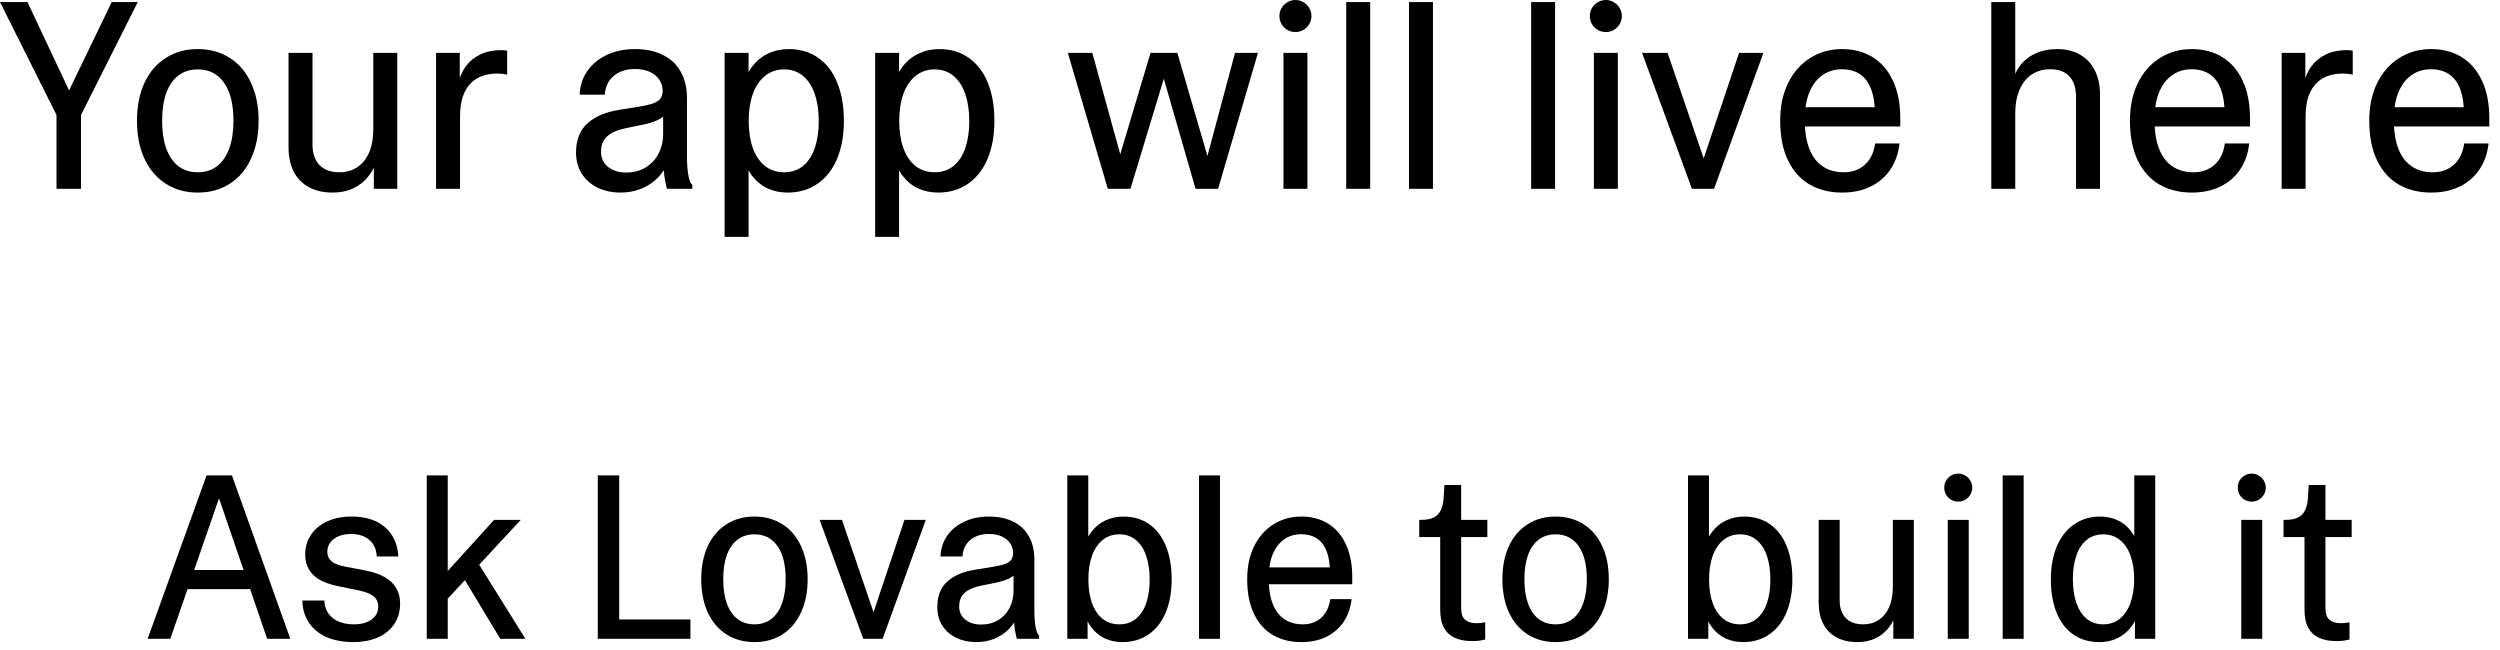
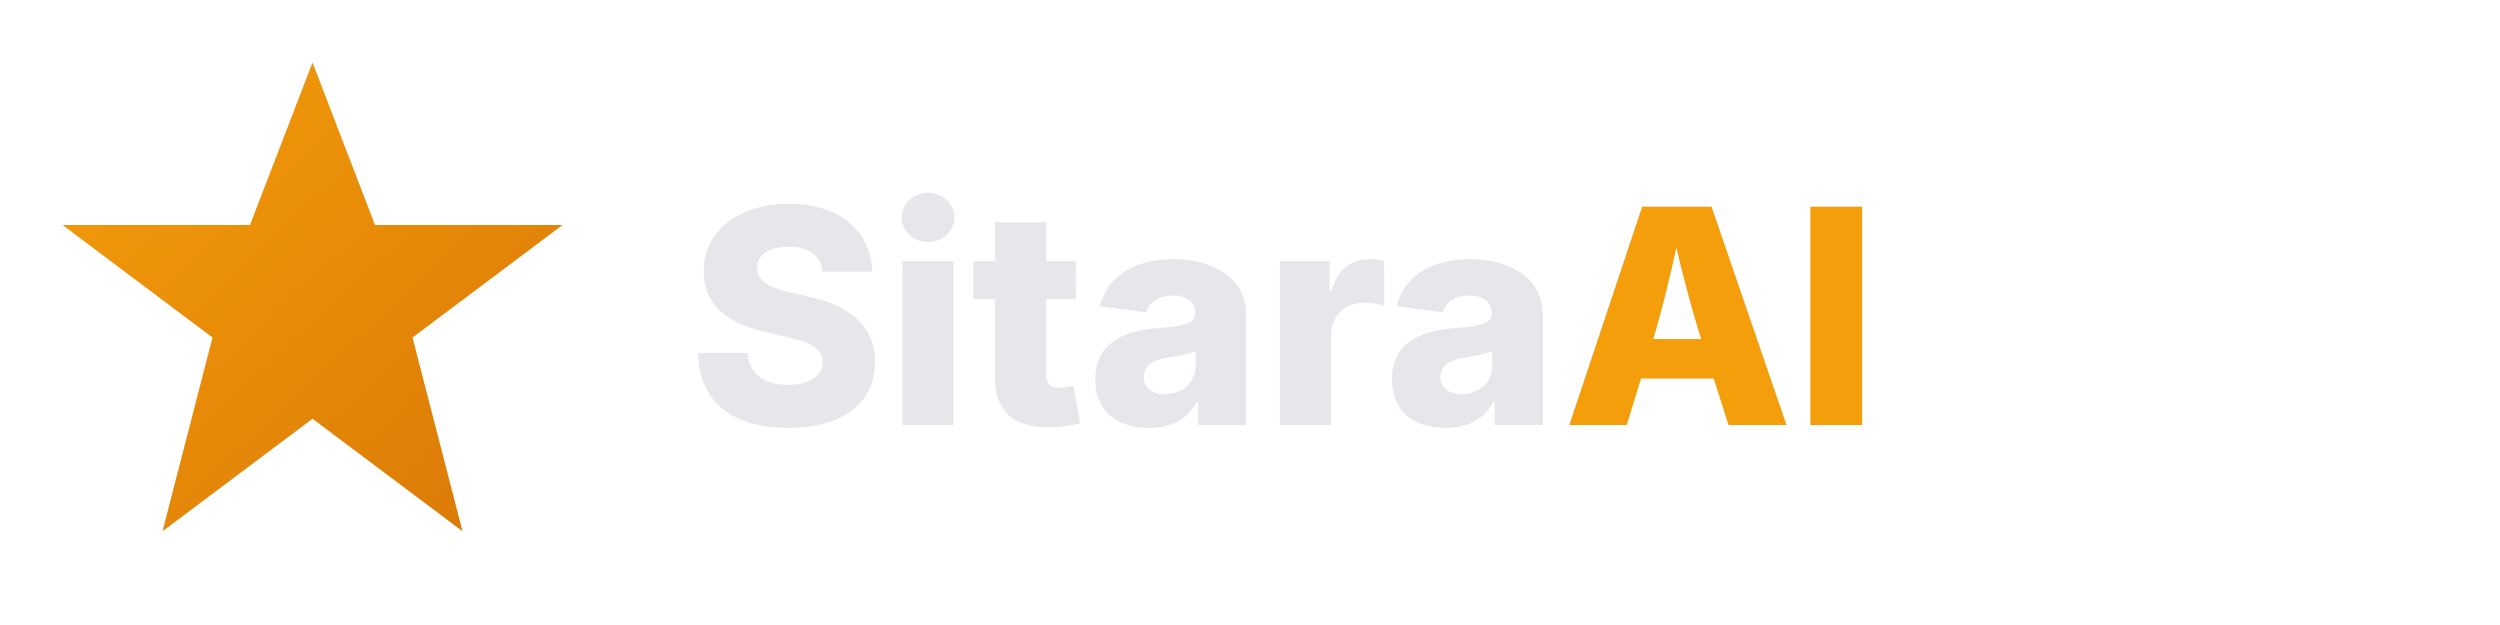
- <svg xmlns="http://www.w3.org/2000/svg" width="150" height="39" viewBox="0 0 150 39" fill="none">
-   <path d="M145.867 11.555C145.143 11.555 144.503 11.398 143.945 11.086C143.388 10.768 142.951 10.287 142.633 9.641C142.315 8.995 142.156 8.193 142.156 7.234C142.156 6.375 142.315 5.622 142.633 4.977C142.956 4.326 143.398 3.826 143.961 3.477C144.523 3.122 145.159 2.945 145.867 2.945C146.565 2.945 147.177 3.107 147.703 3.43C148.229 3.753 148.635 4.227 148.922 4.852C149.214 5.471 149.359 6.221 149.359 7.102C149.359 7.263 149.359 7.424 149.359 7.586H142.891V6.43H148.539L147.836 6.812C147.836 6.219 147.758 5.724 147.602 5.328C147.451 4.932 147.227 4.638 146.93 4.445C146.638 4.253 146.279 4.156 145.852 4.156C145.419 4.156 145.036 4.271 144.703 4.5C144.37 4.729 144.107 5.068 143.914 5.516C143.727 5.964 143.633 6.503 143.633 7.133V7.219C143.633 7.911 143.727 8.49 143.914 8.953C144.102 9.417 144.37 9.763 144.719 9.992C145.068 10.221 145.484 10.336 145.969 10.336C146.474 10.336 146.893 10.188 147.227 9.891C147.565 9.589 147.773 9.161 147.852 8.609H149.312C149.25 9.193 149.073 9.706 148.781 10.148C148.49 10.591 148.094 10.938 147.594 11.188C147.099 11.432 146.523 11.555 145.867 11.555Z" fill="black" />
-   <path d="M136.898 3.172H138.32V5.133L138.211 5.086C138.294 4.669 138.448 4.305 138.672 3.992C138.901 3.68 139.195 3.438 139.555 3.266C139.914 3.094 140.328 3.008 140.797 3.008C140.917 3.008 141.039 3.018 141.164 3.039V4.477C141.065 4.456 140.969 4.44 140.875 4.43C140.781 4.419 140.682 4.414 140.578 4.414C140.099 4.414 139.693 4.51 139.359 4.703C139.026 4.896 138.771 5.185 138.594 5.57C138.422 5.951 138.336 6.424 138.336 6.992V11.328H136.898V3.172Z" fill="black" />
-   <path d="M131.508 11.555C130.784 11.555 130.143 11.398 129.586 11.086C129.029 10.768 128.591 10.287 128.273 9.641C127.956 8.995 127.797 8.193 127.797 7.234C127.797 6.375 127.956 5.622 128.273 4.977C128.596 4.326 129.039 3.826 129.602 3.477C130.164 3.122 130.799 2.945 131.508 2.945C132.206 2.945 132.818 3.107 133.344 3.43C133.87 3.753 134.276 4.227 134.562 4.852C134.854 5.471 135 6.221 135 7.102C135 7.263 135 7.424 135 7.586H128.531V6.43H134.18L133.477 6.812C133.477 6.219 133.398 5.724 133.242 5.328C133.091 4.932 132.867 4.638 132.57 4.445C132.279 4.253 131.919 4.156 131.492 4.156C131.06 4.156 130.677 4.271 130.344 4.5C130.01 4.729 129.747 5.068 129.555 5.516C129.367 5.964 129.273 6.503 129.273 7.133V7.219C129.273 7.911 129.367 8.49 129.555 8.953C129.742 9.417 130.01 9.763 130.359 9.992C130.708 10.221 131.125 10.336 131.609 10.336C132.115 10.336 132.534 10.188 132.867 9.891C133.206 9.589 133.414 9.161 133.492 8.609H134.953C134.891 9.193 134.714 9.706 134.422 10.148C134.13 10.591 133.734 10.938 133.234 11.188C132.74 11.432 132.164 11.555 131.508 11.555Z" fill="black" />
-   <path d="M119.477 0.125H120.914V5.664L120.703 5.055C120.802 4.622 120.971 4.247 121.211 3.93C121.456 3.612 121.766 3.37 122.141 3.203C122.516 3.031 122.943 2.945 123.422 2.945C123.958 2.945 124.419 3.057 124.805 3.281C125.195 3.505 125.492 3.823 125.695 4.234C125.898 4.641 126 5.117 126 5.664V11.328H124.562V5.82C124.562 5.284 124.43 4.872 124.164 4.586C123.904 4.299 123.518 4.156 123.008 4.156C122.596 4.156 122.232 4.258 121.914 4.461C121.602 4.664 121.357 4.969 121.18 5.375C121.003 5.776 120.914 6.263 120.914 6.836V11.328H119.477V0.125Z" fill="black" />
-   <path d="M110.523 11.555C109.799 11.555 109.159 11.398 108.602 11.086C108.044 10.768 107.607 10.287 107.289 9.641C106.971 8.995 106.812 8.193 106.812 7.234C106.812 6.375 106.971 5.622 107.289 4.977C107.612 4.326 108.055 3.826 108.617 3.477C109.18 3.122 109.815 2.945 110.523 2.945C111.221 2.945 111.833 3.107 112.359 3.43C112.885 3.753 113.292 4.227 113.578 4.852C113.87 5.471 114.016 6.221 114.016 7.102C114.016 7.263 114.016 7.424 114.016 7.586H107.547V6.43H113.195L112.492 6.812C112.492 6.219 112.414 5.724 112.258 5.328C112.107 4.932 111.883 4.638 111.586 4.445C111.294 4.253 110.935 4.156 110.508 4.156C110.076 4.156 109.693 4.271 109.359 4.5C109.026 4.729 108.763 5.068 108.57 5.516C108.383 5.964 108.289 6.503 108.289 7.133V7.219C108.289 7.911 108.383 8.49 108.57 8.953C108.758 9.417 109.026 9.763 109.375 9.992C109.724 10.221 110.141 10.336 110.625 10.336C111.13 10.336 111.549 10.188 111.883 9.891C112.221 9.589 112.43 9.161 112.508 8.609H113.969C113.906 9.193 113.729 9.706 113.438 10.148C113.146 10.591 112.75 10.938 112.25 11.188C111.755 11.432 111.18 11.555 110.523 11.555Z" fill="black" />
-   <path d="M98.523 3.172H100.055L102.359 9.906H102.086L104.344 3.172H105.805L102.844 11.328H101.516L98.523 3.172Z" fill="black" />
-   <path d="M95.633 3.172H97.07V11.328H95.633V3.172ZM96.352 1.922C96.18 1.922 96.018 1.88 95.867 1.797C95.721 1.708 95.604 1.591 95.516 1.445C95.432 1.294 95.391 1.133 95.391 0.961C95.391 0.789 95.432 0.63 95.516 0.484C95.604 0.333 95.721 0.216 95.867 0.133C96.018 0.044 96.18 0 96.352 0C96.523 0 96.682 0.044 96.828 0.133C96.979 0.216 97.096 0.333 97.18 0.484C97.268 0.63 97.312 0.789 97.312 0.961C97.312 1.133 97.268 1.294 97.18 1.445C97.096 1.591 96.979 1.708 96.828 1.797C96.682 1.88 96.523 1.922 96.352 1.922Z" fill="black" />
-   <path d="M91.867 0.125H93.305V11.328H91.867V0.125Z" fill="black" />
-   <path d="M84.539 0.125H85.977V11.328H84.539V0.125Z" fill="black" />
-   <path d="M80.773 0.125H82.211V11.328H80.773V0.125Z" fill="black" />
-   <path d="M77.008 3.172H78.445V11.328H77.008V3.172ZM77.727 1.922C77.555 1.922 77.393 1.88 77.242 1.797C77.096 1.708 76.979 1.591 76.891 1.445C76.807 1.294 76.766 1.133 76.766 0.961C76.766 0.789 76.807 0.63 76.891 0.484C76.979 0.333 77.096 0.216 77.242 0.133C77.393 0.044 77.555 0 77.727 0C77.898 0 78.057 0.044 78.203 0.133C78.354 0.216 78.471 0.333 78.555 0.484C78.643 0.63 78.688 0.789 78.688 0.961C78.688 1.133 78.643 1.294 78.555 1.445C78.471 1.591 78.354 1.708 78.203 1.797C78.057 1.88 77.898 1.922 77.727 1.922Z" fill="black" />
-   <path d="M64.07 3.172H65.539L67.508 10.32H66.898L69.031 3.172H70.641L72.727 10.32H72.188L74.102 3.172H75.477L73.086 11.328H71.734L69.508 3.617H70.164L67.828 11.328H66.469L64.07 3.172Z" fill="black" />
-   <path d="M56.289 11.555C55.852 11.555 55.45 11.471 55.086 11.305C54.727 11.138 54.417 10.885 54.156 10.547C53.901 10.208 53.711 9.786 53.586 9.281L53.898 9.602V11.328H52.508V3.172H53.945V4.992L53.602 5.219C53.711 4.745 53.896 4.339 54.156 4C54.417 3.656 54.734 3.396 55.109 3.219C55.49 3.036 55.904 2.945 56.352 2.945C57.044 2.945 57.638 3.122 58.133 3.477C58.633 3.826 59.013 4.326 59.273 4.977C59.534 5.622 59.664 6.38 59.664 7.25C59.664 8.115 59.529 8.872 59.258 9.523C58.987 10.169 58.596 10.669 58.086 11.023C57.575 11.378 56.977 11.555 56.289 11.555ZM56.078 10.336C56.526 10.336 56.906 10.208 57.219 9.953C57.531 9.693 57.766 9.333 57.922 8.875C58.078 8.411 58.156 7.875 58.156 7.266C58.156 6.656 58.078 6.12 57.922 5.656C57.766 5.188 57.531 4.823 57.219 4.562C56.906 4.297 56.526 4.164 56.078 4.164C55.63 4.164 55.245 4.297 54.922 4.562C54.604 4.823 54.362 5.188 54.195 5.656C54.034 6.12 53.953 6.656 53.953 7.266C53.953 7.87 54.034 8.404 54.195 8.867C54.362 9.331 54.604 9.693 54.922 9.953C55.245 10.208 55.63 10.336 56.078 10.336ZM52.508 9.664H53.945V14.211H52.508V9.664Z" fill="black" />
-   <path d="M47.258 11.555C46.82 11.555 46.419 11.471 46.055 11.305C45.695 11.138 45.385 10.885 45.125 10.547C44.87 10.208 44.68 9.786 44.555 9.281L44.867 9.602V11.328H43.477V3.172H44.914V4.992L44.57 5.219C44.68 4.745 44.865 4.339 45.125 4C45.385 3.656 45.703 3.396 46.078 3.219C46.458 3.036 46.872 2.945 47.32 2.945C48.013 2.945 48.607 3.122 49.102 3.477C49.602 3.826 49.982 4.326 50.242 4.977C50.503 5.622 50.633 6.38 50.633 7.25C50.633 8.115 50.497 8.872 50.227 9.523C49.956 10.169 49.565 10.669 49.055 11.023C48.544 11.378 47.945 11.555 47.258 11.555ZM47.047 10.336C47.495 10.336 47.875 10.208 48.188 9.953C48.5 9.693 48.734 9.333 48.891 8.875C49.047 8.411 49.125 7.875 49.125 7.266C49.125 6.656 49.047 6.12 48.891 5.656C48.734 5.188 48.5 4.823 48.188 4.562C47.875 4.297 47.495 4.164 47.047 4.164C46.599 4.164 46.214 4.297 45.891 4.562C45.573 4.823 45.331 5.188 45.164 5.656C45.003 6.12 44.922 6.656 44.922 7.266C44.922 7.87 45.003 8.404 45.164 8.867C45.331 9.331 45.573 9.693 45.891 9.953C46.214 10.208 46.599 10.336 47.047 10.336ZM43.477 9.664H44.914V14.211H43.477V9.664Z" fill="black" />
-   <path d="M37.234 11.555C36.729 11.555 36.273 11.458 35.867 11.266C35.461 11.068 35.141 10.787 34.906 10.422C34.677 10.057 34.562 9.633 34.562 9.148C34.562 8.404 34.786 7.826 35.234 7.414C35.688 6.997 36.32 6.724 37.133 6.594L38.43 6.383C38.763 6.326 39.023 6.263 39.211 6.195C39.398 6.122 39.536 6.029 39.625 5.914C39.714 5.794 39.758 5.635 39.758 5.438C39.758 5.219 39.698 5.01 39.578 4.812C39.458 4.615 39.273 4.453 39.023 4.328C38.773 4.203 38.464 4.141 38.094 4.141C37.573 4.141 37.148 4.279 36.82 4.555C36.497 4.826 36.32 5.201 36.289 5.68H34.781C34.797 5.159 34.945 4.693 35.227 4.281C35.508 3.865 35.896 3.539 36.391 3.305C36.885 3.065 37.453 2.945 38.094 2.945C38.745 2.945 39.305 3.062 39.773 3.297C40.242 3.526 40.599 3.862 40.844 4.305C41.094 4.747 41.219 5.276 41.219 5.891V9.438C41.219 9.818 41.245 10.169 41.297 10.492C41.354 10.81 41.435 11.013 41.539 11.102V11.328H40.016C39.953 11.104 39.901 10.844 39.859 10.547C39.823 10.245 39.805 9.951 39.805 9.664L40.062 9.742C39.938 10.081 39.74 10.388 39.469 10.664C39.198 10.94 38.87 11.159 38.484 11.32C38.099 11.477 37.682 11.555 37.234 11.555ZM37.555 10.352C38.008 10.352 38.404 10.25 38.742 10.047C39.081 9.839 39.339 9.56 39.516 9.211C39.698 8.857 39.789 8.464 39.789 8.031V6.812L39.953 6.836C39.802 7.008 39.609 7.143 39.375 7.242C39.146 7.341 38.836 7.43 38.445 7.508L37.586 7.68C37.06 7.789 36.675 7.956 36.43 8.18C36.185 8.398 36.062 8.706 36.062 9.102C36.062 9.482 36.203 9.786 36.484 10.016C36.771 10.24 37.128 10.352 37.555 10.352Z" fill="black" />
-   <path d="M26.164 3.172H27.586V5.133L27.477 5.086C27.56 4.669 27.713 4.305 27.938 3.992C28.167 3.68 28.461 3.438 28.82 3.266C29.18 3.094 29.594 3.008 30.062 3.008C30.182 3.008 30.305 3.018 30.43 3.039V4.477C30.331 4.456 30.234 4.44 30.141 4.43C30.047 4.419 29.948 4.414 29.844 4.414C29.365 4.414 28.958 4.51 28.625 4.703C28.292 4.896 28.037 5.185 27.859 5.57C27.688 5.951 27.602 6.424 27.602 6.992V11.328H26.164V3.172Z" fill="black" />
-   <path d="M19.969 11.555C19.417 11.555 18.94 11.448 18.539 11.234C18.143 11.021 17.838 10.711 17.625 10.305C17.417 9.898 17.312 9.409 17.312 8.836V3.172H18.75V8.672C18.75 9.198 18.888 9.607 19.164 9.898C19.44 10.19 19.841 10.336 20.367 10.336C20.768 10.336 21.12 10.237 21.422 10.039C21.729 9.841 21.969 9.549 22.141 9.164C22.312 8.773 22.398 8.299 22.398 7.742V3.172H23.836V11.328H22.43V8.836L22.672 9.438C22.552 9.87 22.367 10.245 22.117 10.562C21.872 10.88 21.568 11.125 21.203 11.297C20.838 11.469 20.427 11.555 19.969 11.555Z" fill="black" />
-   <path d="M11.867 11.555C11.138 11.555 10.497 11.378 9.945 11.023C9.393 10.669 8.966 10.167 8.664 9.516C8.367 8.865 8.219 8.107 8.219 7.242C8.219 6.378 8.367 5.622 8.664 4.977C8.966 4.326 9.393 3.826 9.945 3.477C10.497 3.122 11.138 2.945 11.867 2.945C12.596 2.945 13.237 3.122 13.789 3.477C14.341 3.826 14.766 4.326 15.062 4.977C15.365 5.622 15.516 6.378 15.516 7.242C15.516 8.107 15.365 8.865 15.062 9.516C14.766 10.167 14.341 10.669 13.789 11.023C13.237 11.378 12.596 11.555 11.867 11.555ZM11.867 10.336C12.315 10.336 12.698 10.216 13.016 9.977C13.338 9.732 13.583 9.378 13.75 8.914C13.922 8.451 14.008 7.893 14.008 7.242C14.008 6.263 13.82 5.505 13.445 4.969C13.07 4.432 12.544 4.164 11.867 4.164C11.419 4.164 11.034 4.284 10.711 4.523C10.393 4.763 10.148 5.115 9.977 5.578C9.81 6.036 9.727 6.591 9.727 7.242C9.727 7.893 9.81 8.451 9.977 8.914C10.148 9.378 10.393 9.732 10.711 9.977C11.034 10.216 11.419 10.336 11.867 10.336Z" fill="black" />
-   <path d="M3.391 6.18L3.711 7.539L0 0.125H1.648L4.414 6H3.867L6.703 0.125H8.266L4.539 7.539L4.859 6.18V11.328H3.391V6.18Z" fill="black" />
-   <path d="M140.19 38.465C139.789 38.465 139.448 38.403 139.165 38.28C138.882 38.157 138.661 37.957 138.502 37.679C138.347 37.396 138.27 37.029 138.27 36.578V32.224H137.012V31.191H137.135C137.445 31.191 137.693 31.144 137.88 31.048C138.071 30.952 138.215 30.804 138.311 30.604C138.406 30.403 138.463 30.136 138.481 29.804L138.522 29.1H139.527V31.301L139.377 31.191H141.1V32.224H139.527V36.496C139.527 36.82 139.607 37.05 139.767 37.187C139.931 37.323 140.159 37.392 140.45 37.392C140.637 37.392 140.81 37.373 140.97 37.337V38.369C140.828 38.406 140.699 38.431 140.58 38.444C140.462 38.458 140.332 38.465 140.19 38.465Z" fill="black" />
-   <path d="M134.476 31.191H135.733V38.328H134.476V31.191ZM135.104 30.098C134.954 30.098 134.813 30.061 134.681 29.988C134.553 29.911 134.451 29.808 134.373 29.681C134.3 29.549 134.264 29.407 134.264 29.257C134.264 29.106 134.3 28.967 134.373 28.84C134.451 28.708 134.553 28.605 134.681 28.532C134.813 28.455 134.954 28.416 135.104 28.416C135.255 28.416 135.394 28.455 135.521 28.532C135.654 28.605 135.756 28.708 135.829 28.84C135.907 28.967 135.945 29.106 135.945 29.257C135.945 29.407 135.907 29.549 135.829 29.681C135.756 29.808 135.654 29.911 135.521 29.988C135.394 30.061 135.255 30.098 135.104 30.098Z" fill="black" />
-   <path d="M128.057 28.525H129.314V31.191H128.057V28.525ZM125.965 38.526C125.354 38.526 124.83 38.374 124.393 38.068C123.955 37.758 123.622 37.323 123.395 36.763C123.167 36.198 123.053 35.535 123.053 34.773C123.053 34.017 123.171 33.354 123.408 32.784C123.65 32.215 123.994 31.775 124.44 31.465C124.887 31.15 125.409 30.993 126.006 30.993C126.389 30.993 126.737 31.066 127.052 31.212C127.371 31.358 127.642 31.579 127.865 31.875C128.093 32.171 128.262 32.54 128.371 32.982L128.057 32.702V31.191H129.314V38.328H128.098V36.735L128.357 36.537C128.212 37.161 127.924 37.649 127.496 38C127.068 38.351 126.557 38.526 125.965 38.526ZM126.19 37.46C126.582 37.46 126.917 37.346 127.195 37.118C127.478 36.886 127.69 36.567 127.831 36.161C127.977 35.751 128.05 35.279 128.05 34.746C128.05 34.217 127.977 33.75 127.831 33.345C127.69 32.939 127.478 32.625 127.195 32.401C126.917 32.173 126.582 32.06 126.19 32.06C125.799 32.06 125.466 32.173 125.192 32.401C124.919 32.625 124.714 32.939 124.577 33.345C124.44 33.746 124.372 34.213 124.372 34.746C124.372 35.279 124.44 35.751 124.577 36.161C124.714 36.567 124.919 36.886 125.192 37.118C125.466 37.346 125.799 37.46 126.19 37.46Z" fill="black" />
-   <path d="M120.161 28.525H121.419V38.328H120.161V28.525Z" fill="black" />
-   <path d="M116.866 31.191H118.124V38.328H116.866V31.191ZM117.495 30.098C117.345 30.098 117.203 30.061 117.071 29.988C116.944 29.911 116.841 29.808 116.764 29.681C116.691 29.549 116.654 29.407 116.654 29.257C116.654 29.106 116.691 28.967 116.764 28.84C116.841 28.708 116.944 28.605 117.071 28.532C117.203 28.455 117.345 28.416 117.495 28.416C117.646 28.416 117.785 28.455 117.912 28.532C118.044 28.605 118.147 28.708 118.22 28.84C118.297 28.967 118.336 29.106 118.336 29.257C118.336 29.407 118.297 29.549 118.22 29.681C118.147 29.808 118.044 29.911 117.912 29.988C117.785 30.061 117.646 30.098 117.495 30.098Z" fill="black" />
-   <path d="M111.445 38.526C110.962 38.526 110.545 38.433 110.194 38.246C109.848 38.059 109.581 37.788 109.395 37.433C109.212 37.077 109.121 36.649 109.121 36.148V31.191H110.379V36.004C110.379 36.464 110.5 36.822 110.741 37.077C110.983 37.332 111.334 37.46 111.794 37.46C112.145 37.46 112.452 37.373 112.717 37.2C112.986 37.027 113.195 36.772 113.346 36.435C113.496 36.093 113.571 35.678 113.571 35.19V31.191H114.829V38.328H113.599V36.148L113.811 36.674C113.706 37.052 113.544 37.38 113.325 37.658C113.111 37.936 112.844 38.15 112.525 38.301C112.206 38.451 111.846 38.526 111.445 38.526Z" fill="black" />
-   <path d="M104.589 38.526C104.206 38.526 103.855 38.453 103.536 38.308C103.222 38.162 102.951 37.941 102.723 37.645C102.499 37.348 102.333 36.979 102.224 36.537L102.497 36.817V38.328H101.28V31.191H102.538V32.784L102.237 32.982C102.333 32.568 102.495 32.212 102.723 31.916C102.951 31.615 103.229 31.387 103.557 31.232C103.889 31.073 104.252 30.993 104.644 30.993C105.25 30.993 105.769 31.148 106.202 31.458C106.64 31.763 106.972 32.201 107.2 32.77C107.428 33.336 107.542 33.999 107.542 34.76C107.542 35.516 107.424 36.179 107.187 36.749C106.95 37.314 106.608 37.752 106.161 38.062C105.715 38.371 105.19 38.526 104.589 38.526ZM104.404 37.46C104.796 37.46 105.129 37.348 105.402 37.125C105.676 36.897 105.881 36.583 106.018 36.182C106.154 35.776 106.223 35.307 106.223 34.773C106.223 34.24 106.154 33.771 106.018 33.365C105.881 32.955 105.676 32.636 105.402 32.408C105.129 32.176 104.796 32.06 104.404 32.06C104.012 32.06 103.675 32.176 103.393 32.408C103.115 32.636 102.903 32.955 102.757 33.365C102.616 33.771 102.545 34.24 102.545 34.773C102.545 35.302 102.616 35.769 102.757 36.175C102.903 36.58 103.115 36.897 103.393 37.125C103.675 37.348 104.012 37.46 104.404 37.46ZM101.28 28.525H102.538V31.191H101.28V28.525Z" fill="black" />
-   <path d="M93.337 38.526C92.699 38.526 92.138 38.371 91.655 38.062C91.172 37.752 90.799 37.312 90.534 36.742C90.274 36.172 90.144 35.509 90.144 34.753C90.144 33.996 90.274 33.336 90.534 32.77C90.799 32.201 91.172 31.763 91.655 31.458C92.138 31.148 92.699 30.993 93.337 30.993C93.975 30.993 94.535 31.148 95.019 31.458C95.502 31.763 95.873 32.201 96.133 32.77C96.397 33.336 96.529 33.996 96.529 34.753C96.529 35.509 96.397 36.172 96.133 36.742C95.873 37.312 95.502 37.752 95.019 38.062C94.535 38.371 93.975 38.526 93.337 38.526ZM93.337 37.46C93.729 37.46 94.064 37.355 94.342 37.145C94.624 36.931 94.838 36.621 94.984 36.216C95.135 35.81 95.21 35.323 95.21 34.753C95.21 33.896 95.046 33.233 94.718 32.764C94.39 32.294 93.929 32.06 93.337 32.06C92.945 32.06 92.608 32.164 92.325 32.374C92.047 32.584 91.833 32.891 91.683 33.297C91.537 33.698 91.464 34.183 91.464 34.753C91.464 35.323 91.537 35.81 91.683 36.216C91.833 36.621 92.047 36.931 92.325 37.145C92.608 37.355 92.945 37.46 93.337 37.46Z" fill="black" />
-   <path d="M88.333 38.465C87.932 38.465 87.59 38.403 87.308 38.28C87.025 38.157 86.804 37.957 86.644 37.679C86.49 37.396 86.412 37.029 86.412 36.578V32.224H85.154V31.191H85.277C85.587 31.191 85.836 31.144 86.022 31.048C86.214 30.952 86.357 30.804 86.453 30.604C86.549 30.403 86.606 30.136 86.624 29.804L86.665 29.1H87.67V31.301L87.519 31.191H89.242V32.224H87.67V36.496C87.67 36.82 87.75 37.05 87.909 37.187C88.073 37.323 88.301 37.392 88.593 37.392C88.78 37.392 88.953 37.373 89.112 37.337V38.369C88.971 38.406 88.841 38.431 88.723 38.444C88.604 38.458 88.474 38.465 88.333 38.465Z" fill="black" />
-   <path d="M78.079 38.526C77.446 38.526 76.885 38.39 76.397 38.116C75.91 37.838 75.527 37.417 75.249 36.852C74.971 36.286 74.832 35.585 74.832 34.746C74.832 33.994 74.971 33.336 75.249 32.77C75.532 32.201 75.919 31.763 76.411 31.458C76.903 31.148 77.459 30.993 78.079 30.993C78.69 30.993 79.225 31.134 79.686 31.417C80.146 31.7 80.501 32.114 80.752 32.661C81.007 33.203 81.135 33.86 81.135 34.63C81.135 34.771 81.135 34.912 81.135 35.054H75.475V34.042H80.417L79.802 34.377C79.802 33.857 79.733 33.425 79.597 33.078C79.465 32.732 79.269 32.474 79.009 32.306C78.754 32.137 78.439 32.053 78.065 32.053C77.687 32.053 77.352 32.153 77.061 32.353C76.769 32.554 76.539 32.85 76.37 33.242C76.206 33.634 76.124 34.106 76.124 34.657V34.732C76.124 35.339 76.206 35.844 76.37 36.25C76.534 36.656 76.769 36.959 77.074 37.159C77.38 37.36 77.744 37.46 78.168 37.46C78.61 37.46 78.977 37.33 79.269 37.07C79.565 36.806 79.747 36.432 79.815 35.949H81.094C81.039 36.46 80.884 36.908 80.629 37.296C80.374 37.683 80.027 37.986 79.59 38.205C79.157 38.419 78.653 38.526 78.079 38.526Z" fill="black" />
-   <path d="M71.94 28.525H73.198V38.328H71.94V28.525Z" fill="black" />
-   <path d="M67.347 38.526C66.964 38.526 66.613 38.453 66.294 38.308C65.98 38.162 65.708 37.941 65.481 37.645C65.257 37.348 65.091 36.979 64.981 36.537L65.255 36.817V38.328H64.038V31.191H65.296V32.784L64.995 32.982C65.091 32.568 65.253 32.212 65.481 31.916C65.708 31.615 65.986 31.387 66.314 31.232C66.647 31.073 67.009 30.993 67.401 30.993C68.007 30.993 68.527 31.148 68.96 31.458C69.397 31.763 69.73 32.201 69.958 32.77C70.186 33.336 70.3 33.999 70.3 34.76C70.3 35.516 70.181 36.179 69.944 36.749C69.707 37.314 69.366 37.752 68.919 38.062C68.472 38.371 67.948 38.526 67.347 38.526ZM67.162 37.46C67.554 37.46 67.887 37.348 68.16 37.125C68.434 36.897 68.639 36.583 68.775 36.182C68.912 35.776 68.981 35.307 68.981 34.773C68.981 34.24 68.912 33.771 68.775 33.365C68.639 32.955 68.434 32.636 68.16 32.408C67.887 32.176 67.554 32.06 67.162 32.06C66.77 32.06 66.433 32.176 66.15 32.408C65.872 32.636 65.66 32.955 65.515 33.365C65.373 33.771 65.303 34.24 65.303 34.773C65.303 35.302 65.373 35.769 65.515 36.175C65.66 36.58 65.872 36.897 66.15 37.125C66.433 37.348 66.77 37.46 67.162 37.46ZM64.038 28.525H65.296V31.191H64.038V28.525Z" fill="black" />
-   <path d="M58.576 38.526C58.134 38.526 57.735 38.442 57.38 38.273C57.024 38.1 56.744 37.854 56.539 37.535C56.339 37.216 56.238 36.845 56.238 36.421C56.238 35.769 56.434 35.263 56.826 34.903C57.223 34.539 57.776 34.3 58.487 34.185L59.622 34.001C59.914 33.951 60.142 33.896 60.306 33.837C60.47 33.773 60.59 33.691 60.668 33.591C60.745 33.486 60.784 33.347 60.784 33.174C60.784 32.982 60.732 32.8 60.627 32.627C60.522 32.454 60.36 32.312 60.142 32.203C59.923 32.094 59.652 32.039 59.328 32.039C58.872 32.039 58.501 32.16 58.214 32.401C57.931 32.638 57.776 32.967 57.749 33.386H56.43C56.443 32.93 56.573 32.522 56.819 32.162C57.065 31.797 57.405 31.513 57.838 31.308C58.271 31.098 58.768 30.993 59.328 30.993C59.898 30.993 60.388 31.096 60.798 31.301C61.208 31.501 61.52 31.795 61.734 32.183C61.953 32.57 62.062 33.033 62.062 33.57V36.674C62.062 37.007 62.085 37.314 62.131 37.597C62.181 37.875 62.252 38.052 62.343 38.13V38.328H61.01C60.955 38.132 60.91 37.904 60.873 37.645C60.841 37.38 60.825 37.123 60.825 36.872L61.051 36.94C60.941 37.237 60.768 37.505 60.531 37.747C60.294 37.989 60.007 38.18 59.67 38.321C59.333 38.458 58.968 38.526 58.576 38.526ZM58.856 37.474C59.253 37.474 59.599 37.385 59.895 37.207C60.192 37.025 60.417 36.781 60.572 36.476C60.732 36.166 60.812 35.822 60.812 35.443V34.377L60.955 34.398C60.823 34.548 60.654 34.666 60.449 34.753C60.249 34.84 59.977 34.917 59.636 34.985L58.884 35.136C58.423 35.231 58.086 35.377 57.872 35.573C57.658 35.765 57.551 36.033 57.551 36.38C57.551 36.713 57.674 36.979 57.92 37.18C58.171 37.376 58.483 37.474 58.856 37.474Z" fill="black" />
-   <path d="M49.177 31.191H50.517L52.533 37.084H52.294L54.27 31.191H55.548L52.957 38.328H51.795L49.177 31.191Z" fill="black" />
-   <path d="M45.267 38.526C44.629 38.526 44.068 38.371 43.585 38.062C43.102 37.752 42.728 37.312 42.464 36.742C42.204 36.172 42.074 35.509 42.074 34.753C42.074 33.996 42.204 33.336 42.464 32.77C42.728 32.201 43.102 31.763 43.585 31.458C44.068 31.148 44.629 30.993 45.267 30.993C45.905 30.993 46.465 31.148 46.948 31.458C47.431 31.763 47.803 32.201 48.062 32.77C48.327 33.336 48.459 33.996 48.459 34.753C48.459 35.509 48.327 36.172 48.062 36.742C47.803 37.312 47.431 37.752 46.948 38.062C46.465 38.371 45.905 38.526 45.267 38.526ZM45.267 37.46C45.658 37.46 45.993 37.355 46.272 37.145C46.554 36.931 46.768 36.621 46.914 36.216C47.065 35.81 47.14 35.323 47.14 34.753C47.14 33.896 46.976 33.233 46.648 32.764C46.319 32.294 45.859 32.06 45.267 32.06C44.875 32.06 44.537 32.164 44.255 32.374C43.977 32.584 43.763 32.891 43.612 33.297C43.467 33.698 43.394 34.183 43.394 34.753C43.394 35.323 43.467 35.81 43.612 36.216C43.763 36.621 43.977 36.931 44.255 37.145C44.537 37.355 44.875 37.46 45.267 37.46Z" fill="black" />
-   <path d="M35.867 28.525H37.152V37.556L36.934 37.166H41.425V38.328H35.867V28.525Z" fill="black" />
-   <path d="M25.606 28.525H26.864V34.63H26.529L29.646 31.191H31.246L26.331 36.496L26.864 35.402V38.328H25.606V28.525ZM27.705 34.493L28.389 33.304L31.526 38.328H30.016L27.705 34.493Z" fill="black" />
-   <path d="M21.211 38.526C20.591 38.526 20.051 38.426 19.591 38.226C19.135 38.02 18.782 37.731 18.531 37.357C18.281 36.984 18.151 36.542 18.142 36.031H19.461C19.479 36.487 19.65 36.84 19.974 37.091C20.297 37.337 20.719 37.46 21.238 37.46C21.676 37.46 22.027 37.364 22.291 37.173C22.56 36.981 22.694 36.722 22.694 36.394C22.694 36.129 22.599 35.922 22.407 35.772C22.22 35.621 21.915 35.503 21.491 35.416L20.315 35.177C19.627 35.04 19.121 34.815 18.798 34.5C18.474 34.181 18.312 33.769 18.312 33.263C18.312 32.834 18.424 32.449 18.648 32.107C18.871 31.761 19.192 31.49 19.611 31.294C20.031 31.093 20.525 30.993 21.095 30.993C21.678 30.993 22.177 31.096 22.592 31.301C23.006 31.506 23.323 31.791 23.542 32.155C23.761 32.515 23.879 32.925 23.898 33.386H22.605C22.587 32.967 22.439 32.638 22.161 32.401C21.888 32.16 21.523 32.039 21.067 32.039C20.78 32.039 20.53 32.085 20.315 32.176C20.101 32.262 19.935 32.388 19.816 32.552C19.698 32.711 19.639 32.896 19.639 33.105C19.639 33.342 19.721 33.532 19.885 33.673C20.049 33.814 20.309 33.919 20.664 33.987L21.977 34.24C22.414 34.327 22.783 34.457 23.084 34.63C23.385 34.798 23.613 35.015 23.768 35.279C23.927 35.544 24.007 35.851 24.007 36.202C24.007 36.694 23.884 37.116 23.638 37.467C23.396 37.818 23.064 38.082 22.64 38.26C22.216 38.438 21.74 38.526 21.211 38.526Z" fill="black" />
-   <path d="M12.393 28.525H13.917L17.417 38.328H16.029L13.021 29.551H13.261L10.219 38.328H8.858L12.393 28.525ZM10.82 34.199H15.599V35.348H10.82V34.199Z" fill="black" />
+ <svg xmlns="http://www.w3.org/2000/svg" width="200" height="50" viewBox="0 0 200 50">
+   <defs>
+     <linearGradient id="starGrad" x1="0%" y1="0%" x2="100%" y2="100%">
+       <stop offset="0%" stop-color="#F59E0B" />
+       <stop offset="100%" stop-color="#D97706" />
+     </linearGradient>
+   </defs>
+   <path fill="url(#starGrad)" d="M25 5 L30 18 L45 18 L33 27 L37 42.5 L25 33.5 L13 42.5 L17 27 L5 18 L20 18 Z" />
+   <text x="55" y="34" font-family="system-ui, -apple-system, sans-serif" font-weight="800" font-size="24" fill="#E5E7EB">Sitara</text>
+   <text x="125" y="34" font-family="system-ui, -apple-system, sans-serif" font-weight="800" font-size="24" fill="#F59E0B">AI</text>
</svg>
